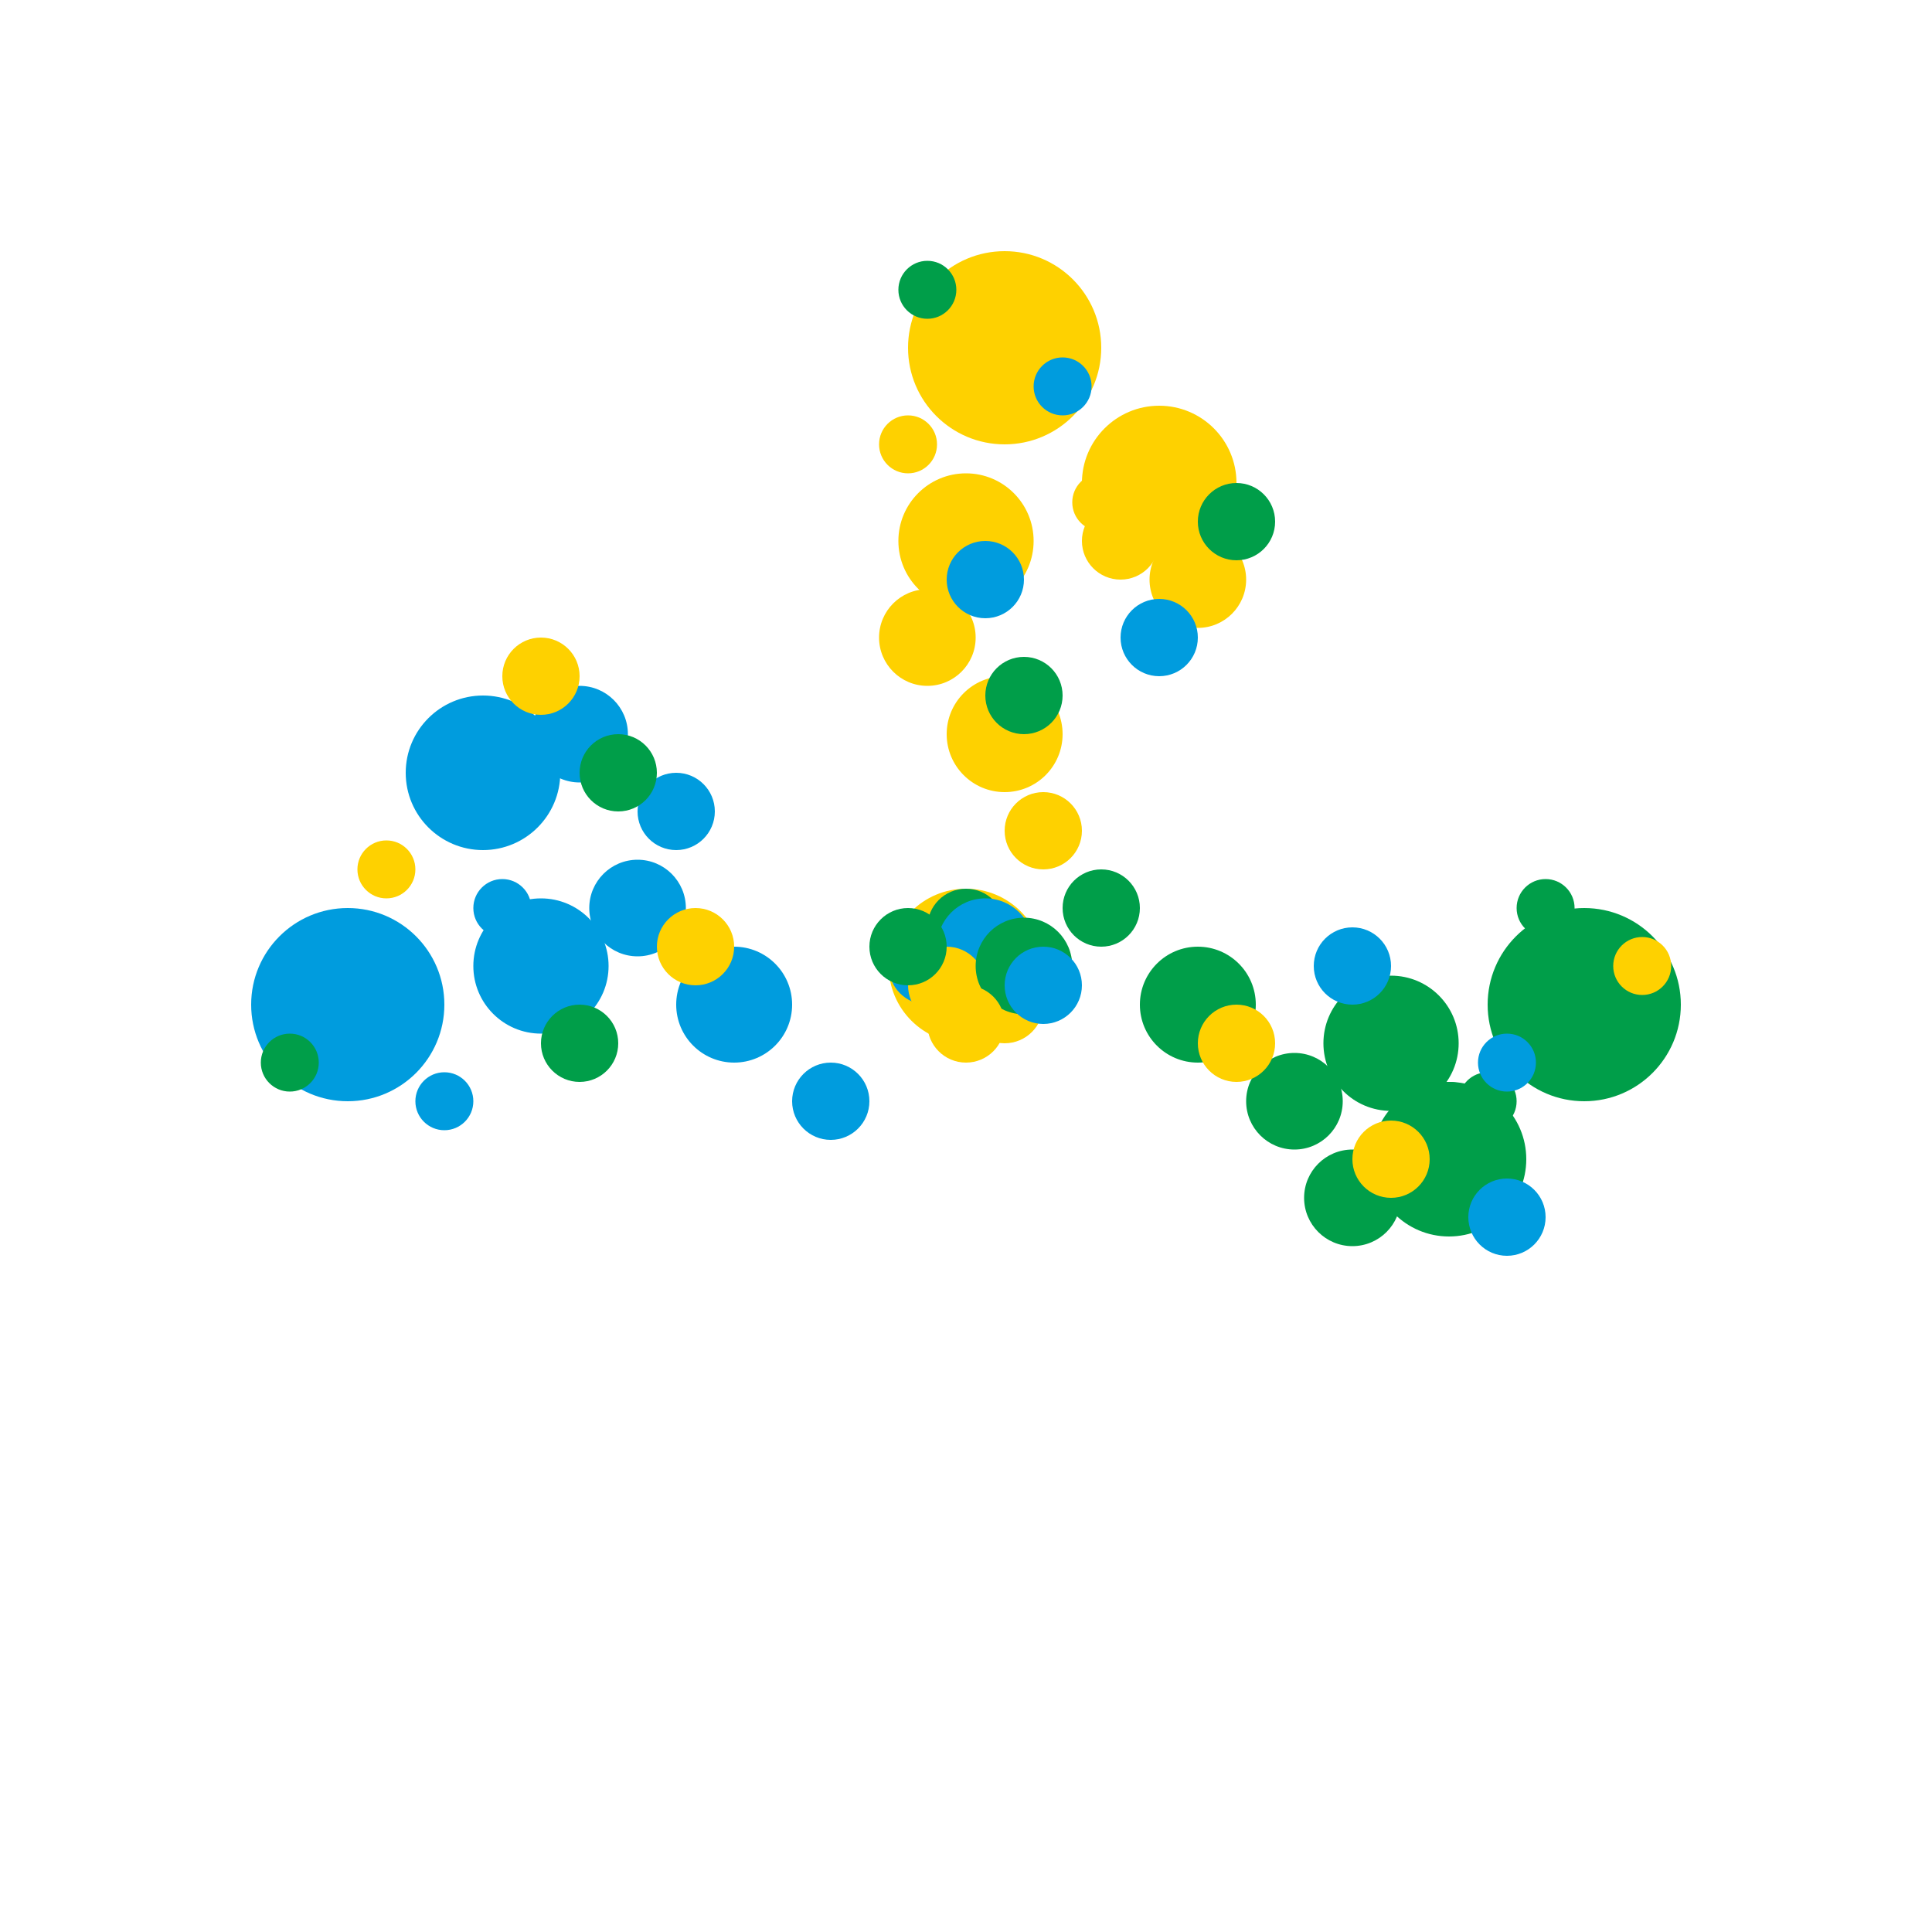
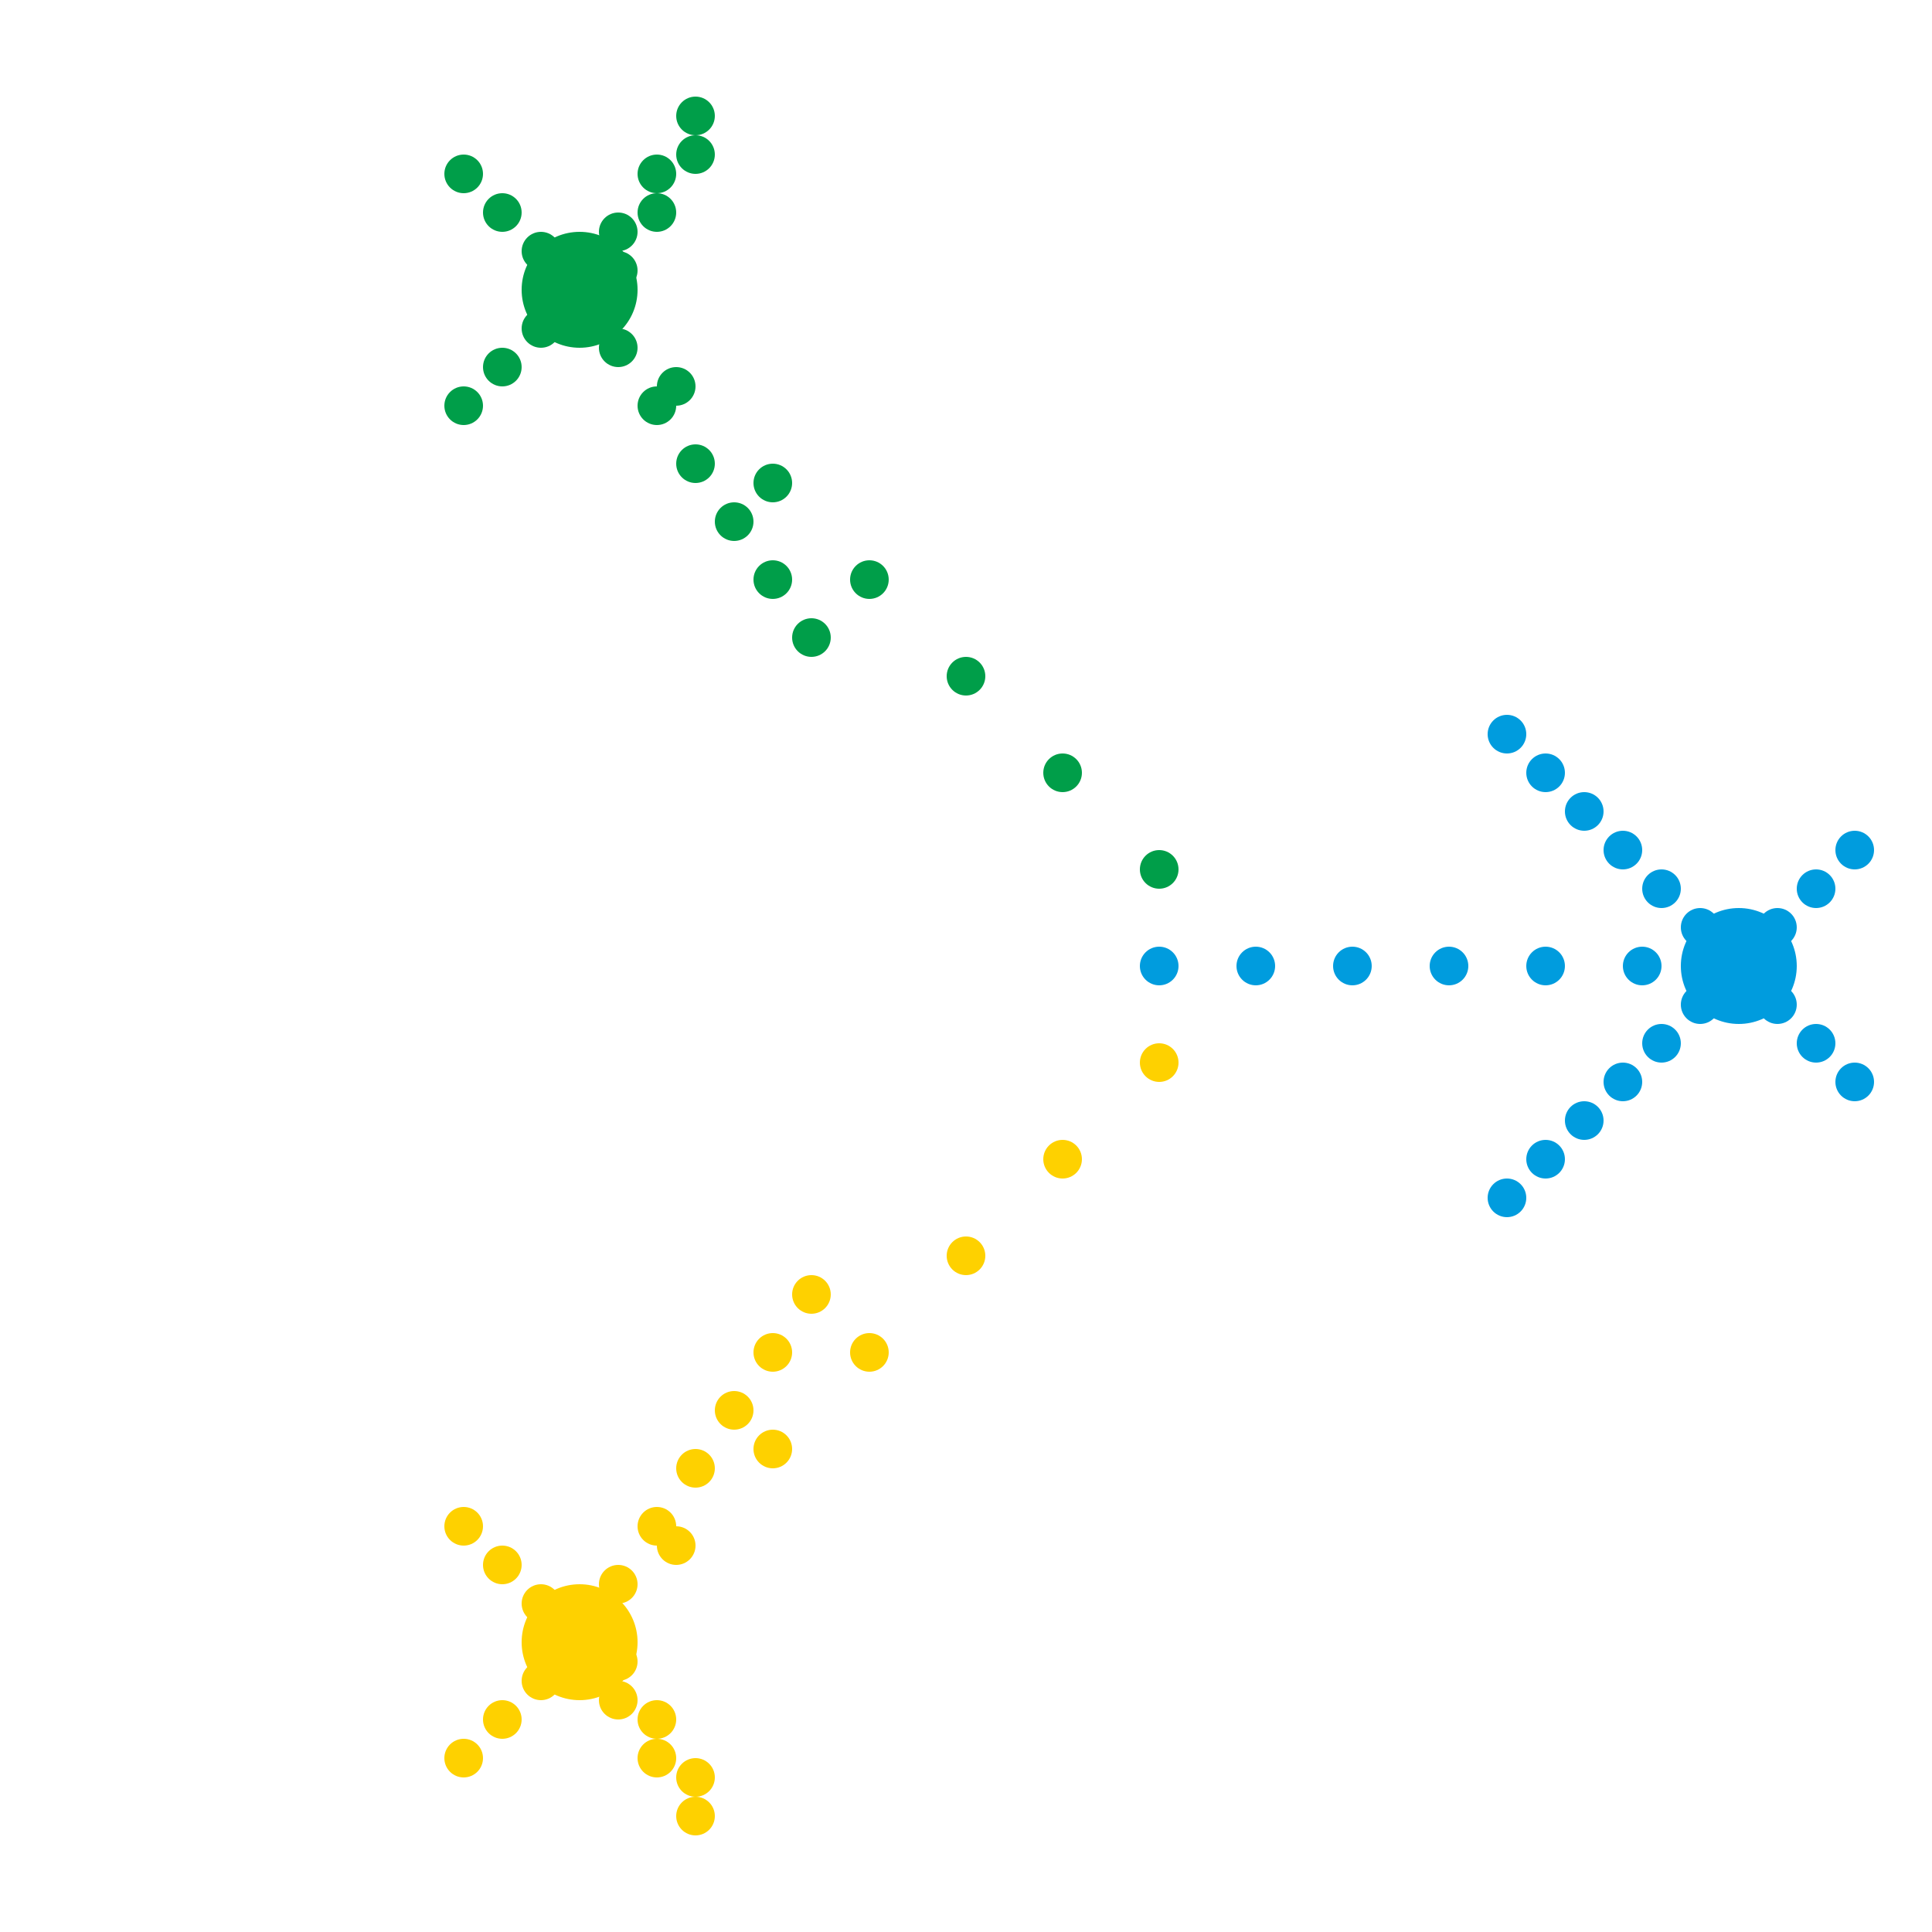
<svg xmlns="http://www.w3.org/2000/svg" width="100" height="100" viewBox="0 0 100 100">
-   <circle cx="18" cy="52" r="5" fill="#009CDE" />
-   <circle cx="52" cy="18" r="5" fill="#FED100" />
-   <circle cx="82" cy="52" r="5" fill="#009E49" />
-   <circle cx="25" cy="40" r="4" fill="#009CDE" />
-   <circle cx="60" cy="25" r="4" fill="#FED100" />
-   <circle cx="75" cy="60" r="4" fill="#009E49" />
-   <circle cx="50" cy="50" r="4" fill="#FED100" />
-   <circle cx="28" cy="50" r="3.5" fill="#009CDE" />
-   <circle cx="38" cy="52" r="3" fill="#009CDE" />
-   <circle cx="33" cy="47" r="2.5" fill="#009CDE" />
-   <circle cx="43" cy="57" r="2" fill="#009CDE" />
-   <circle cx="30" cy="54" r="2" fill="#009E49" />
-   <circle cx="36" cy="49" r="2" fill="#FED100" />
-   <circle cx="50" cy="28" r="3.5" fill="#FED100" />
-   <circle cx="52" cy="38" r="3" fill="#FED100" />
-   <circle cx="48" cy="33" r="2.5" fill="#FED100" />
-   <circle cx="54" cy="43" r="2" fill="#FED100" />
-   <circle cx="51" cy="30" r="2" fill="#009CDE" />
-   <circle cx="53" cy="36" r="2" fill="#009E49" />
-   <circle cx="72" cy="54" r="3.5" fill="#009E49" />
-   <circle cx="62" cy="52" r="3" fill="#009E49" />
-   <circle cx="67" cy="57" r="2.5" fill="#009E49" />
-   <circle cx="57" cy="47" r="2" fill="#009E49" />
-   <circle cx="70" cy="50" r="2" fill="#009CDE" />
-   <circle cx="64" cy="54" r="2" fill="#FED100" />
-   <circle cx="30" cy="38" r="2.5" fill="#009CDE" />
-   <circle cx="35" cy="42" r="2" fill="#009CDE" />
-   <circle cx="28" cy="35" r="2" fill="#FED100" />
-   <circle cx="32" cy="40" r="2" fill="#009E49" />
-   <circle cx="62" cy="30" r="2.5" fill="#FED100" />
-   <circle cx="58" cy="28" r="2" fill="#FED100" />
-   <circle cx="60" cy="33" r="2" fill="#009CDE" />
-   <circle cx="64" cy="27" r="2" fill="#009E49" />
-   <circle cx="70" cy="62" r="2.5" fill="#009E49" />
-   <circle cx="75" cy="58" r="2" fill="#009E49" />
-   <circle cx="72" cy="60" r="2" fill="#FED100" />
-   <circle cx="78" cy="63" r="2" fill="#009CDE" />
-   <circle cx="48" cy="50" r="2" fill="#009CDE" />
-   <circle cx="52" cy="52" r="2" fill="#FED100" />
-   <circle cx="50" cy="48" r="2" fill="#009E49" />
-   <circle cx="51" cy="49" r="2.5" fill="#009CDE" />
-   <circle cx="49" cy="51" r="2" fill="#FED100" />
-   <circle cx="53" cy="50" r="2.5" fill="#009E49" />
-   <circle cx="47" cy="49" r="2" fill="#009E49" />
-   <circle cx="54" cy="51" r="2" fill="#009CDE" />
-   <circle cx="50" cy="53" r="2" fill="#FED100" />
-   <circle cx="23" cy="57" r="1.5" fill="#009CDE" />
-   <circle cx="26" cy="47" r="1.5" fill="#009CDE" />
-   <circle cx="20" cy="45" r="1.5" fill="#FED100" />
-   <circle cx="15" cy="55" r="1.5" fill="#009E49" />
-   <circle cx="47" cy="23" r="1.5" fill="#FED100" />
-   <circle cx="57" cy="26" r="1.5" fill="#FED100" />
-   <circle cx="55" cy="20" r="1.5" fill="#009CDE" />
-   <circle cx="48" cy="15" r="1.5" fill="#009E49" />
-   <circle cx="77" cy="57" r="1.5" fill="#009E49" />
-   <circle cx="80" cy="47" r="1.5" fill="#009E49" />
-   <circle cx="85" cy="50" r="1.5" fill="#FED100" />
-   <circle cx="78" cy="55" r="1.5" fill="#009CDE" />
+   <circle cx="90" cy="50" r="3" fill="#009CDE" />
+   <circle cx="85" cy="50" r="1" fill="#009CDE" />
+   <circle cx="80" cy="50" r="1" fill="#009CDE" />
+   <circle cx="75" cy="50" r="1" fill="#009CDE" />
+   <circle cx="70" cy="50" r="1" fill="#009CDE" />
+   <circle cx="65" cy="50" r="1" fill="#009CDE" />
+   <circle cx="60" cy="50" r="1" fill="#009CDE" />
+   <circle cx="88" cy="48" r="1" fill="#009CDE" />
+   <circle cx="86" cy="46" r="1" fill="#009CDE" />
+   <circle cx="84" cy="44" r="1" fill="#009CDE" />
+   <circle cx="82" cy="42" r="1" fill="#009CDE" />
+   <circle cx="80" cy="40" r="1" fill="#009CDE" />
+   <circle cx="78" cy="38" r="1" fill="#009CDE" />
+   <circle cx="88" cy="52" r="1" fill="#009CDE" />
+   <circle cx="86" cy="54" r="1" fill="#009CDE" />
+   <circle cx="84" cy="56" r="1" fill="#009CDE" />
+   <circle cx="82" cy="58" r="1" fill="#009CDE" />
+   <circle cx="80" cy="60" r="1" fill="#009CDE" />
+   <circle cx="78" cy="62" r="1" fill="#009CDE" />
+   <circle cx="92" cy="48" r="1" fill="#009CDE" />
+   <circle cx="94" cy="46" r="1" fill="#009CDE" />
+   <circle cx="96" cy="44" r="1" fill="#009CDE" />
+   <circle cx="92" cy="52" r="1" fill="#009CDE" />
+   <circle cx="94" cy="54" r="1" fill="#009CDE" />
+   <circle cx="96" cy="56" r="1" fill="#009CDE" />
+   <circle cx="30" cy="85" r="3" fill="#FED100" />
+   <circle cx="35" cy="80" r="1" fill="#FED100" />
+   <circle cx="40" cy="75" r="1" fill="#FED100" />
+   <circle cx="45" cy="70" r="1" fill="#FED100" />
+   <circle cx="50" cy="65" r="1" fill="#FED100" />
+   <circle cx="55" cy="60" r="1" fill="#FED100" />
+   <circle cx="60" cy="55" r="1" fill="#FED100" />
+   <circle cx="32" cy="82" r="1" fill="#FED100" />
+   <circle cx="34" cy="79" r="1" fill="#FED100" />
+   <circle cx="36" cy="76" r="1" fill="#FED100" />
+   <circle cx="38" cy="73" r="1" fill="#FED100" />
+   <circle cx="40" cy="70" r="1" fill="#FED100" />
+   <circle cx="42" cy="67" r="1" fill="#FED100" />
+   <circle cx="28" cy="87" r="1" fill="#FED100" />
+   <circle cx="26" cy="89" r="1" fill="#FED100" />
+   <circle cx="24" cy="91" r="1" fill="#FED100" />
+   <circle cx="32" cy="88" r="1" fill="#FED100" />
+   <circle cx="34" cy="91" r="1" fill="#FED100" />
+   <circle cx="36" cy="94" r="1" fill="#FED100" />
+   <circle cx="28" cy="83" r="1" fill="#FED100" />
+   <circle cx="26" cy="81" r="1" fill="#FED100" />
+   <circle cx="24" cy="79" r="1" fill="#FED100" />
+   <circle cx="32" cy="86" r="1" fill="#FED100" />
+   <circle cx="34" cy="89" r="1" fill="#FED100" />
+   <circle cx="36" cy="92" r="1" fill="#FED100" />
+   <circle cx="30" cy="15" r="3" fill="#009E49" />
+   <circle cx="35" cy="20" r="1" fill="#009E49" />
+   <circle cx="40" cy="25" r="1" fill="#009E49" />
+   <circle cx="45" cy="30" r="1" fill="#009E49" />
+   <circle cx="50" cy="35" r="1" fill="#009E49" />
+   <circle cx="55" cy="40" r="1" fill="#009E49" />
+   <circle cx="60" cy="45" r="1" fill="#009E49" />
+   <circle cx="32" cy="18" r="1" fill="#009E49" />
+   <circle cx="34" cy="21" r="1" fill="#009E49" />
+   <circle cx="36" cy="24" r="1" fill="#009E49" />
+   <circle cx="38" cy="27" r="1" fill="#009E49" />
+   <circle cx="40" cy="30" r="1" fill="#009E49" />
+   <circle cx="42" cy="33" r="1" fill="#009E49" />
+   <circle cx="28" cy="13" r="1" fill="#009E49" />
+   <circle cx="26" cy="11" r="1" fill="#009E49" />
+   <circle cx="24" cy="9" r="1" fill="#009E49" />
+   <circle cx="32" cy="12" r="1" fill="#009E49" />
+   <circle cx="34" cy="9" r="1" fill="#009E49" />
+   <circle cx="36" cy="6" r="1" fill="#009E49" />
+   <circle cx="28" cy="17" r="1" fill="#009E49" />
+   <circle cx="26" cy="19" r="1" fill="#009E49" />
+   <circle cx="24" cy="21" r="1" fill="#009E49" />
+   <circle cx="32" cy="14" r="1" fill="#009E49" />
+   <circle cx="34" cy="11" r="1" fill="#009E49" />
+   <circle cx="36" cy="8" r="1" fill="#009E49" />
</svg>
